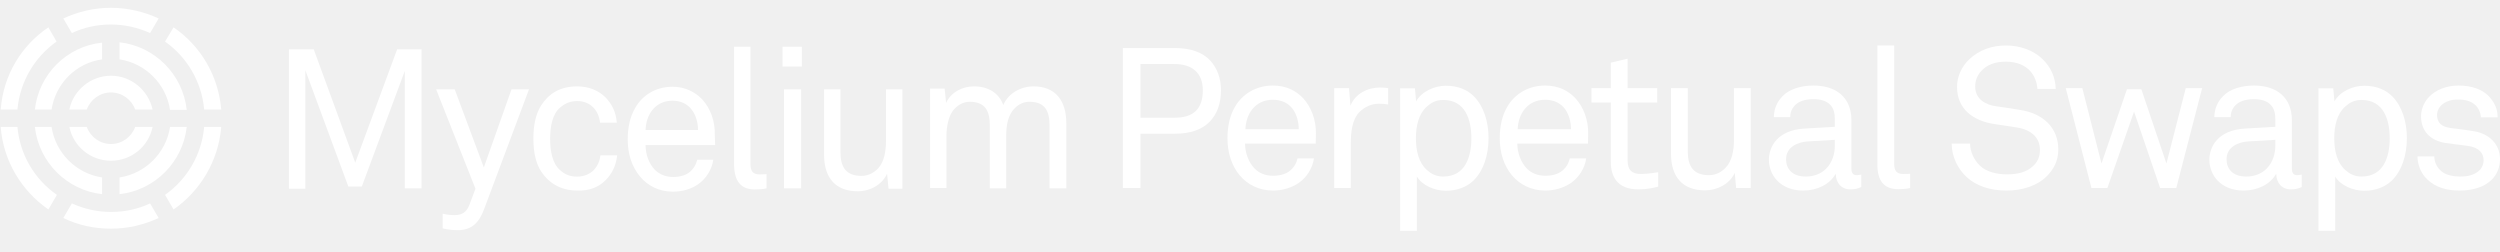
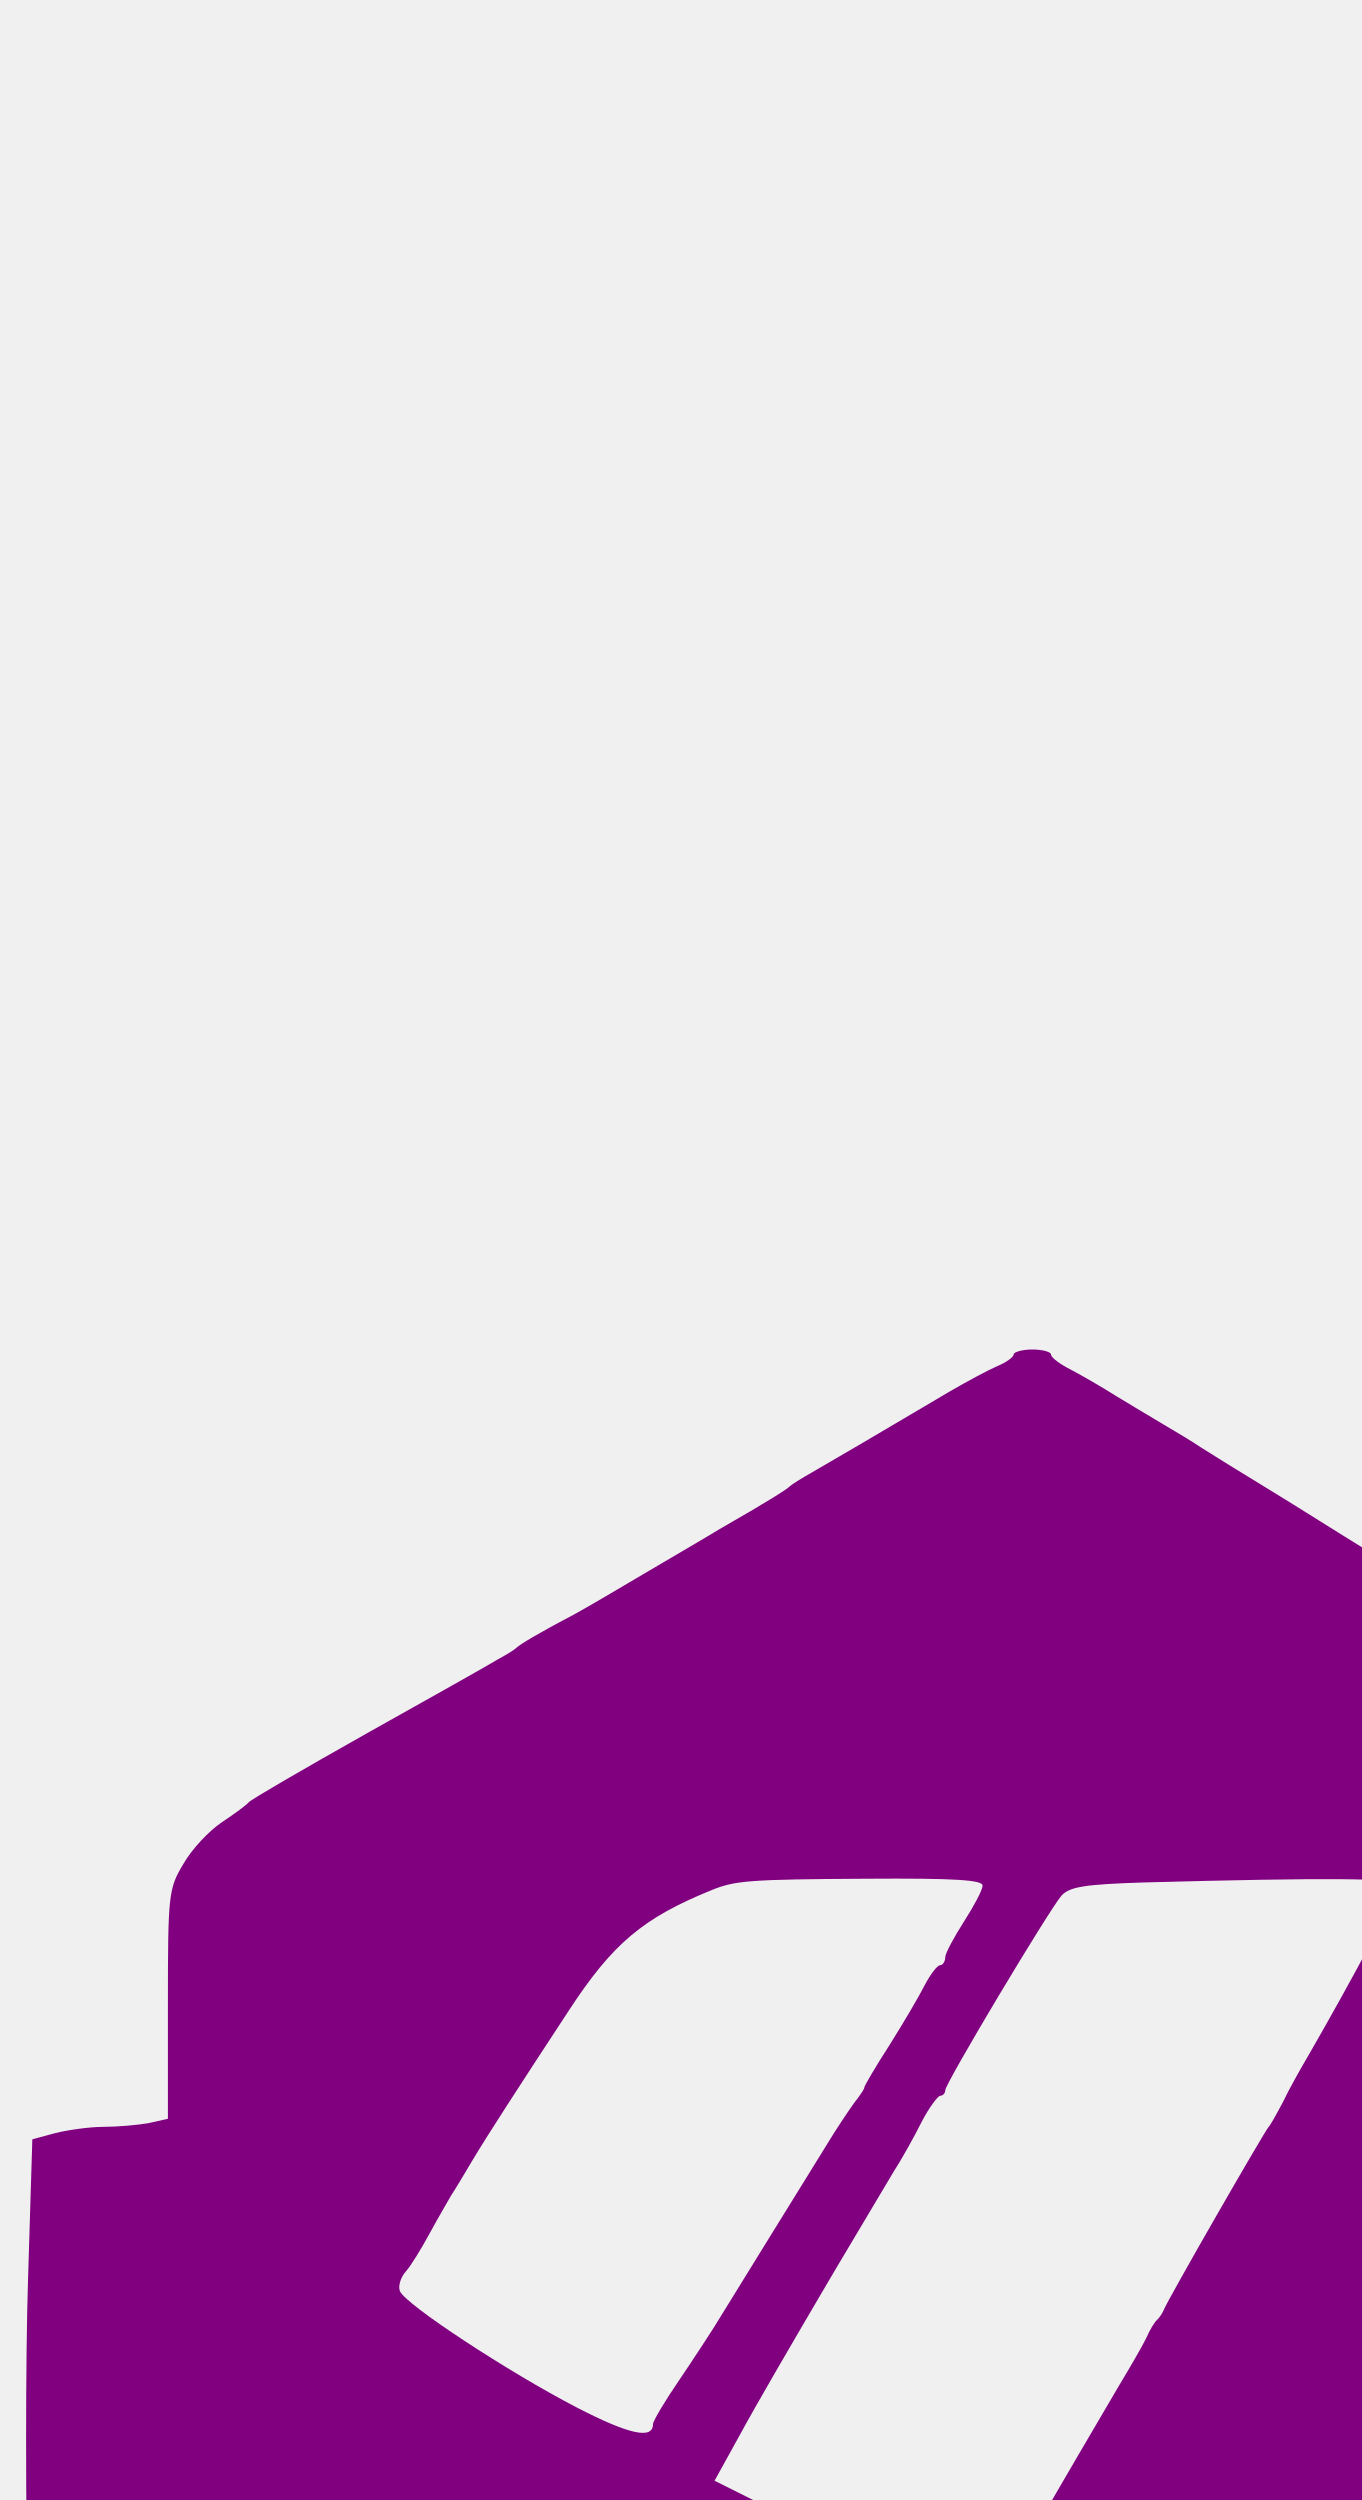
- <svg xmlns="http://www.w3.org/2000/svg" width="219" height="22" viewBox="0 0 219 22" fill="none">
-   <path d="M35.46 16.5V6.217L31.695 16.339H30.514L26.749 6.153V16.532H25.313V4.321H27.483L31.12 14.251L34.79 4.321H36.928V16.5H35.46ZM46.341 7.824H44.809L42.384 14.668L39.832 7.824H38.204L41.651 16.532L41.108 17.978C40.853 18.621 40.438 18.846 39.8 18.846C39.225 18.846 38.779 18.717 38.779 18.717V20.003C38.906 20.035 39.385 20.163 40.087 20.163C41.395 20.163 42.002 19.424 42.416 18.299L46.341 7.824ZM53.042 15.793C53.617 15.215 53.968 14.508 54.063 13.608H52.596C52.532 14.186 52.308 14.572 52.021 14.893C51.67 15.247 51.16 15.472 50.553 15.472C49.883 15.472 49.436 15.247 49.053 14.893C48.383 14.315 48.192 13.222 48.192 12.162C48.192 11.101 48.383 10.009 49.053 9.43C49.436 9.109 49.883 8.852 50.553 8.852C51.128 8.852 51.606 9.045 51.957 9.398C52.276 9.72 52.5 10.169 52.563 10.748H54.031C53.968 9.816 53.585 9.077 53.01 8.498C52.404 7.92 51.574 7.566 50.553 7.566C48.99 7.566 48.032 8.273 47.426 9.205C46.979 9.88 46.724 10.844 46.724 12.13C46.724 13.447 46.979 14.379 47.426 15.054C48.032 15.954 49.022 16.693 50.585 16.693C51.606 16.725 52.436 16.404 53.042 15.793ZM62.615 11.776C62.647 10.619 62.232 9.495 61.53 8.723C60.892 8.049 59.998 7.599 58.914 7.599C57.414 7.599 56.265 8.37 55.659 9.43C55.18 10.234 54.989 11.166 54.989 12.226C54.989 13.479 55.34 14.604 56.074 15.472C56.744 16.275 57.733 16.789 58.946 16.789C59.775 16.789 60.541 16.564 61.147 16.146C61.849 15.665 62.36 14.861 62.487 13.993H61.083C60.956 14.443 60.796 14.7 60.573 14.925C60.222 15.311 59.648 15.504 58.977 15.504C58.307 15.504 57.797 15.279 57.382 14.893C56.839 14.347 56.552 13.511 56.552 12.708H62.647L62.615 11.776ZM60.605 9.623C60.956 10.073 61.147 10.748 61.147 11.39H56.552C56.584 10.105 57.35 8.82 58.914 8.82C59.679 8.82 60.254 9.141 60.605 9.623ZM66.125 16.596C66.827 16.596 67.146 16.5 67.146 16.5V15.247C67.146 15.247 67.019 15.279 66.54 15.279C65.934 15.279 65.742 14.957 65.742 14.379V4.096H64.306V14.476C64.338 15.857 64.881 16.596 66.125 16.596ZM68.55 5.831H70.242V4.096H68.55V5.831ZM68.678 16.5H70.178V7.824H68.678V16.5ZM79.049 16.5V7.824H77.613V12.355C77.613 13.254 77.453 14.186 76.911 14.765C76.528 15.15 76.049 15.407 75.475 15.407C74.103 15.407 73.624 14.636 73.624 13.319V7.824H72.188V13.544C72.188 15.568 73.177 16.757 75.156 16.757C76.177 16.757 77.262 16.211 77.708 15.215L77.836 16.532H79.049V16.5ZM93.408 16.5V10.78C93.408 8.852 92.483 7.566 90.536 7.566C89.451 7.566 88.334 8.145 87.888 9.205C87.505 8.145 86.579 7.566 85.303 7.566C84.346 7.566 83.324 8.049 82.878 9.013L82.75 7.759H81.474V16.468H82.91V11.873C82.91 11.166 83.069 10.234 83.484 9.687C83.835 9.238 84.346 8.916 84.952 8.916C86.324 8.916 86.707 9.752 86.707 10.973V16.5H88.143V11.873C88.143 10.973 88.302 10.073 88.877 9.495C89.228 9.141 89.642 8.916 90.185 8.916C91.557 8.916 91.94 9.752 91.94 10.973V16.5H93.408Z" fill="white" />
-   <path d="M1.528 11.12H0.064C0.282 14.111 1.902 16.728 4.239 18.348L4.986 17.071C3.055 15.731 1.746 13.582 1.528 11.12ZM17.885 11.12C17.666 13.582 16.358 15.731 14.457 17.071L15.205 18.348C17.542 16.728 19.131 14.111 19.38 11.12H17.885ZM15.205 2.397L14.457 3.643C16.358 4.983 17.666 7.133 17.885 9.594H19.38C19.131 6.603 17.542 3.986 15.205 2.397ZM4.239 2.397C1.871 3.986 0.282 6.603 0.064 9.594H1.528C1.746 7.133 3.055 4.983 4.955 3.643L4.239 2.397ZM9.722 0.684C8.227 0.684 6.825 1.026 5.547 1.618L6.295 2.896C7.354 2.397 8.507 2.148 9.722 2.148C10.937 2.148 12.121 2.428 13.149 2.896L13.897 1.618C12.619 1.026 11.186 0.684 9.722 0.684ZM13.149 17.819C12.09 18.317 10.937 18.567 9.722 18.567C8.507 18.567 7.323 18.286 6.295 17.819L5.547 19.096C6.825 19.719 8.227 20.031 9.722 20.031C11.217 20.031 12.619 19.688 13.897 19.096L13.149 17.819ZM3.055 9.594H4.519C4.862 7.32 6.669 5.513 8.943 5.201V3.737C5.859 4.048 3.398 6.51 3.055 9.594ZM14.894 11.12C14.551 13.395 12.744 15.202 10.47 15.544V17.009C13.554 16.666 16.015 14.205 16.358 11.12H14.894ZM10.47 3.706V5.201C12.744 5.544 14.551 7.351 14.894 9.625H16.358C16.015 6.51 13.554 4.048 10.47 3.706ZM4.519 11.12H3.055C3.398 14.205 5.859 16.666 8.943 17.009V15.544C6.669 15.202 4.862 13.395 4.519 11.12ZM11.841 11.12C11.529 11.993 10.688 12.616 9.722 12.616C8.756 12.616 7.915 11.993 7.603 11.12H6.077C6.42 12.803 7.915 14.08 9.722 14.08C11.529 14.08 13.024 12.803 13.367 11.12H11.841ZM9.722 6.634C7.946 6.634 6.42 7.912 6.077 9.594H7.603C7.915 8.722 8.756 8.098 9.722 8.098C10.688 8.098 11.529 8.722 11.841 9.594H13.367C12.993 7.912 11.498 6.634 9.722 6.634Z" fill="white" />
-   <path d="M106.958 7.909C106.958 6.837 106.612 5.955 106.024 5.315C105.367 4.606 104.347 4.208 102.911 4.208H98.364V16.468H99.903V11.713H102.929C104.277 11.713 105.28 11.35 105.937 10.693C106.595 10.036 106.958 9.102 106.958 7.909ZM105.367 7.909C105.367 9.552 104.537 10.312 102.894 10.312H99.903V5.609H102.877C104.399 5.609 105.367 6.353 105.367 7.909Z" fill="white" />
-   <path d="M115.274 11.696C115.291 10.52 114.876 9.396 114.167 8.618C113.528 7.926 112.629 7.494 111.505 7.494C109.983 7.494 108.824 8.272 108.202 9.327C107.718 10.139 107.527 11.073 107.527 12.128C107.527 13.373 107.891 14.531 108.617 15.379C109.291 16.174 110.294 16.693 111.522 16.693C112.352 16.693 113.13 16.451 113.752 16.036C114.461 15.552 114.98 14.739 115.101 13.874H113.666C113.545 14.341 113.389 14.583 113.147 14.825C112.784 15.206 112.214 15.396 111.522 15.396C110.847 15.396 110.311 15.171 109.914 14.774C109.378 14.238 109.066 13.373 109.066 12.578H115.257L115.274 11.696ZM113.77 11.315H109.101C109.136 10.036 109.914 8.739 111.505 8.739C112.283 8.739 112.871 9.05 113.234 9.534C113.58 10.001 113.77 10.658 113.77 11.315Z" fill="white" />
-   <path d="M121.599 9.154V7.719C121.374 7.684 121.132 7.667 120.907 7.667C119.801 7.667 118.746 8.185 118.296 9.258L118.175 7.719H116.878V16.468H118.331V12.578C118.331 11.661 118.417 10.451 119.126 9.776C119.524 9.396 120.095 9.085 120.786 9.085C121.046 9.085 121.34 9.102 121.599 9.154Z" fill="white" />
-   <path d="M130.397 12.093C130.397 10.641 129.965 9.309 129.135 8.462C128.564 7.874 127.734 7.511 126.662 7.511C125.676 7.511 124.552 7.995 124.051 8.877L123.947 7.736H122.65V20.22H124.12V15.465C124.587 16.261 125.711 16.71 126.662 16.71C127.682 16.71 128.495 16.364 129.065 15.828C129.947 14.981 130.397 13.598 130.397 12.093ZM128.892 12.111C128.892 13.719 128.374 15.465 126.42 15.465C125.78 15.465 125.348 15.206 125.002 14.895C124.276 14.255 124.034 13.2 124.034 12.111C124.034 11.021 124.276 9.967 125.002 9.327C125.348 9.015 125.78 8.756 126.42 8.756C128.374 8.756 128.892 10.503 128.892 12.111Z" fill="white" />
-   <path d="M139.124 11.696C139.142 10.52 138.727 9.396 138.018 8.618C137.378 7.926 136.479 7.494 135.355 7.494C133.833 7.494 132.675 8.272 132.052 9.327C131.568 10.139 131.378 11.073 131.378 12.128C131.378 13.373 131.741 14.531 132.467 15.379C133.141 16.174 134.144 16.693 135.372 16.693C136.202 16.693 136.98 16.451 137.603 16.036C138.312 15.552 138.83 14.739 138.951 13.874H137.516C137.395 14.341 137.24 14.583 136.997 14.825C136.634 15.206 136.064 15.396 135.372 15.396C134.698 15.396 134.162 15.171 133.764 14.774C133.228 14.238 132.917 13.373 132.917 12.578H139.107L139.124 11.696ZM137.62 11.315H132.951C132.986 10.036 133.764 8.739 135.355 8.739C136.133 8.739 136.721 9.05 137.084 9.534C137.43 10.001 137.62 10.658 137.62 11.315Z" fill="white" />
-   <path d="M145.259 16.347V15.085C145.259 15.085 144.377 15.241 143.755 15.241C142.942 15.241 142.579 14.895 142.579 14.047V8.981H145.173V7.719H142.579V5.142L141.109 5.488V7.719H139.414V8.981H141.109V14.22C141.109 15.396 141.628 16.589 143.513 16.589C144.325 16.589 144.861 16.451 145.259 16.347Z" fill="white" />
-   <path d="M153.365 16.468V7.719H151.895V12.266C151.895 13.165 151.722 14.117 151.169 14.687C150.788 15.085 150.304 15.344 149.716 15.344C148.333 15.344 147.849 14.566 147.849 13.252V7.719H146.379V13.459C146.379 15.482 147.382 16.676 149.37 16.676C150.391 16.676 151.515 16.14 151.964 15.137L152.085 16.468H153.365Z" fill="white" />
-   <path d="M163.049 16.382V15.292C163.049 15.292 162.824 15.344 162.668 15.344C162.374 15.344 162.184 15.223 162.184 14.756V10.52C162.184 10.018 162.098 9.569 161.925 9.171C161.51 8.22 160.541 7.494 158.847 7.494C157.775 7.494 156.737 7.805 156.149 8.428C155.7 8.894 155.406 9.465 155.388 10.261H156.824C156.824 9.828 156.979 9.482 157.256 9.206C157.55 8.912 158.051 8.687 158.847 8.687C159.556 8.687 159.988 8.86 160.282 9.137C160.68 9.5 160.731 10.036 160.731 10.468V11.108L158.069 11.263C155.682 11.402 154.956 12.871 154.956 13.995C154.956 15.344 155.959 16.693 157.965 16.693C159.193 16.693 160.282 16.14 160.783 15.258H160.818C160.818 16.001 161.302 16.589 162.08 16.589C162.443 16.589 162.737 16.537 163.049 16.382ZM160.731 12.768C160.731 13.494 160.507 14.22 159.988 14.756C159.521 15.241 158.864 15.465 158.19 15.465C156.945 15.465 156.46 14.739 156.46 13.961C156.46 12.854 157.498 12.439 158.38 12.387L160.731 12.249V12.768Z" fill="white" />
-   <path d="M167.33 16.468V15.223C167.33 15.223 167.209 15.241 166.725 15.241C166.119 15.241 165.929 14.929 165.929 14.341V3.984H164.459V14.428C164.459 15.811 165.013 16.572 166.292 16.572C167.001 16.572 167.33 16.468 167.33 16.468Z" fill="white" />
-   <path d="M180.307 13.096C180.307 11.16 178.941 9.915 176.9 9.621C176.226 9.517 175.552 9.396 174.86 9.309C173.944 9.188 173.027 8.687 173.027 7.58C173.027 7.027 173.217 6.612 173.529 6.249C174.065 5.644 174.825 5.402 175.707 5.402C176.658 5.402 177.402 5.713 177.869 6.249C178.215 6.647 178.439 7.183 178.474 7.788H180.082C180.048 6.75 179.65 5.868 178.906 5.159C178.094 4.381 176.918 3.984 175.725 3.984C174.445 3.984 173.356 4.399 172.508 5.194C171.851 5.817 171.436 6.698 171.436 7.615C171.436 9.569 172.871 10.589 174.704 10.866L176.641 11.16C178.094 11.384 178.699 12.18 178.699 13.131C178.699 13.788 178.457 14.22 178.076 14.566C177.523 15.085 176.728 15.275 175.794 15.275C174.929 15.275 173.995 15.05 173.442 14.514C172.941 14.03 172.578 13.304 172.578 12.578H170.969C170.969 13.736 171.505 14.791 172.284 15.517C173.114 16.278 174.307 16.693 175.794 16.693C177.108 16.693 178.422 16.295 179.269 15.465C179.875 14.877 180.307 14.117 180.307 13.096Z" fill="white" />
-   <path d="M192.908 7.719H191.473L189.779 14.324L187.583 7.822H186.32L184.09 14.324L182.412 7.719H180.96L183.208 16.468H184.608L186.943 9.776L189.225 16.468H190.643L192.908 7.719Z" fill="white" />
-   <path d="M201.634 16.382V15.292C201.634 15.292 201.409 15.344 201.253 15.344C200.959 15.344 200.769 15.223 200.769 14.756V10.52C200.769 10.018 200.683 9.569 200.51 9.171C200.095 8.22 199.126 7.494 197.432 7.494C196.36 7.494 195.322 7.805 194.734 8.428C194.285 8.894 193.991 9.465 193.974 10.261H195.409C195.409 9.828 195.564 9.482 195.841 9.206C196.135 8.912 196.636 8.687 197.432 8.687C198.141 8.687 198.573 8.86 198.867 9.137C199.265 9.5 199.317 10.036 199.317 10.468V11.108L196.654 11.263C194.268 11.402 193.541 12.871 193.541 13.995C193.541 15.344 194.544 16.693 196.55 16.693C197.778 16.693 198.867 16.14 199.369 15.258H199.403C199.403 16.001 199.887 16.589 200.665 16.589C201.029 16.589 201.322 16.537 201.634 16.382ZM199.317 12.768C199.317 13.494 199.092 14.22 198.573 14.756C198.106 15.241 197.449 15.465 196.775 15.465C195.53 15.465 195.046 14.739 195.046 13.961C195.046 12.854 196.083 12.439 196.965 12.387L199.317 12.249V12.768Z" fill="white" />
-   <path d="M210.843 12.093C210.843 10.641 210.411 9.309 209.581 8.462C209.01 7.874 208.18 7.511 207.108 7.511C206.123 7.511 204.999 7.995 204.497 8.877L204.393 7.736H203.096V20.22H204.566V15.465C205.033 16.261 206.157 16.71 207.108 16.71C208.128 16.71 208.941 16.364 209.512 15.828C210.394 14.981 210.843 13.598 210.843 12.093ZM209.339 12.111C209.339 13.719 208.82 15.465 206.866 15.465C206.226 15.465 205.794 15.206 205.448 14.895C204.722 14.255 204.48 13.2 204.48 12.111C204.48 11.021 204.722 9.967 205.448 9.327C205.794 9.015 206.226 8.756 206.866 8.756C208.82 8.756 209.339 10.503 209.339 12.111Z" fill="white" />
-   <path d="M219 13.926C219 12.612 218.014 11.713 216.769 11.505C215.836 11.35 215.144 11.281 214.66 11.211C213.934 11.108 213.484 10.796 213.484 10.07C213.484 9.586 213.813 9.119 214.366 8.894C214.781 8.722 215.04 8.722 215.386 8.722C215.974 8.722 216.458 8.86 216.821 9.188C217.081 9.413 217.305 9.828 217.323 10.278H218.792C218.792 9.569 218.55 9.067 218.17 8.6C217.582 7.857 216.545 7.494 215.386 7.494C214.297 7.494 213.38 7.874 212.81 8.462C212.412 8.86 212.083 9.5 212.083 10.174C212.083 11.505 212.913 12.318 214.228 12.526C214.833 12.612 215.818 12.733 216.199 12.785C217.098 12.906 217.565 13.373 217.565 14.03C217.565 14.428 217.375 14.791 217.133 14.981C216.683 15.361 216.13 15.465 215.524 15.465C214.971 15.465 214.349 15.361 213.951 15.068C213.536 14.756 213.259 14.307 213.242 13.701H211.772C211.772 14.445 212.083 15.189 212.619 15.707C213.363 16.434 214.366 16.693 215.455 16.693C216.596 16.693 217.634 16.399 218.308 15.707C218.723 15.275 219 14.687 219 13.926Z" fill="white" />
+ <svg xmlns="http://www.w3.org/2000/svg" version="1.0" width="219" height="402" viewBox="0 0 219 22" preserveAspectRatio="xMidYMid meet">
+   <g transform="translate(0,387) scale(0.1,-0.1)" fill="#800080" stroke="none">
+     <path d="M1630 3592 c0 -4 -12 -13 -27 -19 -16 -7 -49 -25 -75 -40 -103 -61 -195 -115 -223 -131 -16 -9 -32 -19 -35 -22 -5 -5 -33 -23 -115 -70 -16 -10 -66 -39 -110 -65 -44 -26 -98 -58 -120 -70 -57 -30 -89 -49 -95 -55 -3 -3 -16 -11 -29 -18 -13 -8 -107 -61 -209 -118 -103 -58 -189 -108 -192 -112 -3 -4 -22 -18 -43 -32 -21 -14 -49 -44 -62 -67 -24 -40 -25 -48 -25 -226 l0 -184 -31 -7 c-17 -3 -50 -6 -73 -6 -22 0 -57 -5 -77 -10 l-37 -10 -7 -228 c-4 -125 -4 -371 0 -547 5 -176 8 -332 8 -347 0 -15 4 -25 8 -22 5 3 9 12 9 20 0 8 2 14 4 14 35 0 424 -184 432 -205 4 -11 -84 -177 -105 -198 -6 -6 -11 -14 -11 -18 0 -6 88 -62 121 -77 4 -2 9 9 13 23 4 14 11 25 16 25 6 0 10 4 10 10 0 19 95 159 108 160 17 0 271 -108 370 -157 77 -39 84 -52 52 -93 -11 -14 -20 -29 -20 -33 0 -5 -25 -54 -56 -109 -63 -115 -67 -101 46 -165 36 -20 67 -40 68 -45 2 -4 8 -8 13 -8 10 0 84 -44 169 -99 30 -20 66 -42 80 -48 14 -7 53 -30 87 -52 122 -77 211 -75 353 9 46 28 87 50 91 50 4 0 9 4 11 8 2 5 39 28 82 53 44 24 100 56 125 71 25 15 57 33 71 40 14 7 27 15 30 19 4 5 73 44 188 109 15 9 72 42 127 75 55 33 109 65 120 71 11 6 72 42 135 79 63 37 160 93 215 124 64 36 122 78 161 117 53 53 62 67 67 109 4 26 7 328 7 670 l0 622 -52 7 c-29 3 -78 6 -109 6 -50 0 -57 3 -63 23 -9 35 -7 290 3 306 18 28 -50 130 -86 131 -7 0 -13 3 -13 8 0 4 -19 16 -43 27 -23 11 -46 24 -52 28 -14 11 -277 167 -282 167 -2 0 -31 18 -64 40 -33 22 -62 40 -64 40 -2 0 -41 23 -87 51 -46 28 -112 69 -148 91 -36 22 -102 64 -148 92 -46 28 -96 59 -110 68 -15 10 -43 27 -62 38 -19 11 -53 32 -75 45 -22 14 -55 33 -72 42 -18 9 -33 20 -33 25 0 4 -13 8 -30 8 -16 0 -30 -4 -30 -8z m-50 -854 c0 -7 -14 -33 -30 -58 -16 -25 -30 -51 -30 -57 0 -7 -4 -13 -8 -13 -5 0 -16 -15 -25 -32 -9 -18 -35 -62 -57 -97 -22 -34 -40 -65 -40 -67 0 -3 -5 -10 -10 -17 -6 -7 -23 -32 -39 -57 -32 -52 -177 -286 -194 -314 -7 -11 -31 -48 -54 -82 -24 -35 -43 -67 -43 -72 0 -25 -38 -17 -123 27 -110 57 -276 166 -284 187 -3 8 1 22 10 32 8 9 25 37 38 61 13 24 29 51 34 60 6 9 21 34 34 56 25 42 77 122 155 241 71 109 120 150 231 195 37 15 60 17 248 18 143 1 187 -2 187 -11z m670 2 c0 -11 -75 -152 -146 -275 -13 -22 -32 -56 -41 -75 -10 -19 -20 -37 -23 -40 -6 -6 -163 -279 -169 -295 -2 -5 -7 -12 -10 -15 -4 -3 -12 -16 -18 -30 -7 -14 -26 -47 -43 -75 -32 -55 -102 -173 -128 -220 -9 -16 -23 -35 -29 -43 -7 -7 -13 -17 -13 -22 0 -5 -11 -20 -25 -34 -27 -27 -26 -27 -130 9 -27 10 -112 49 -188 87 l-138 69 37 67 c32 59 86 151 134 233 25 43 94 158 117 197 13 20 33 56 45 80 12 23 26 42 30 42 4 0 8 4 8 9 0 11 167 290 187 313 13 14 37 18 132 21 294 8 411 7 411 -3z m740 -1660 c0 -5 -5 -10 -11 -10 -5 0 -7 5 -4 10 3 6 8 10 11 10 2 0 4 -4 4 -10z" />
+   </g>
</svg>
